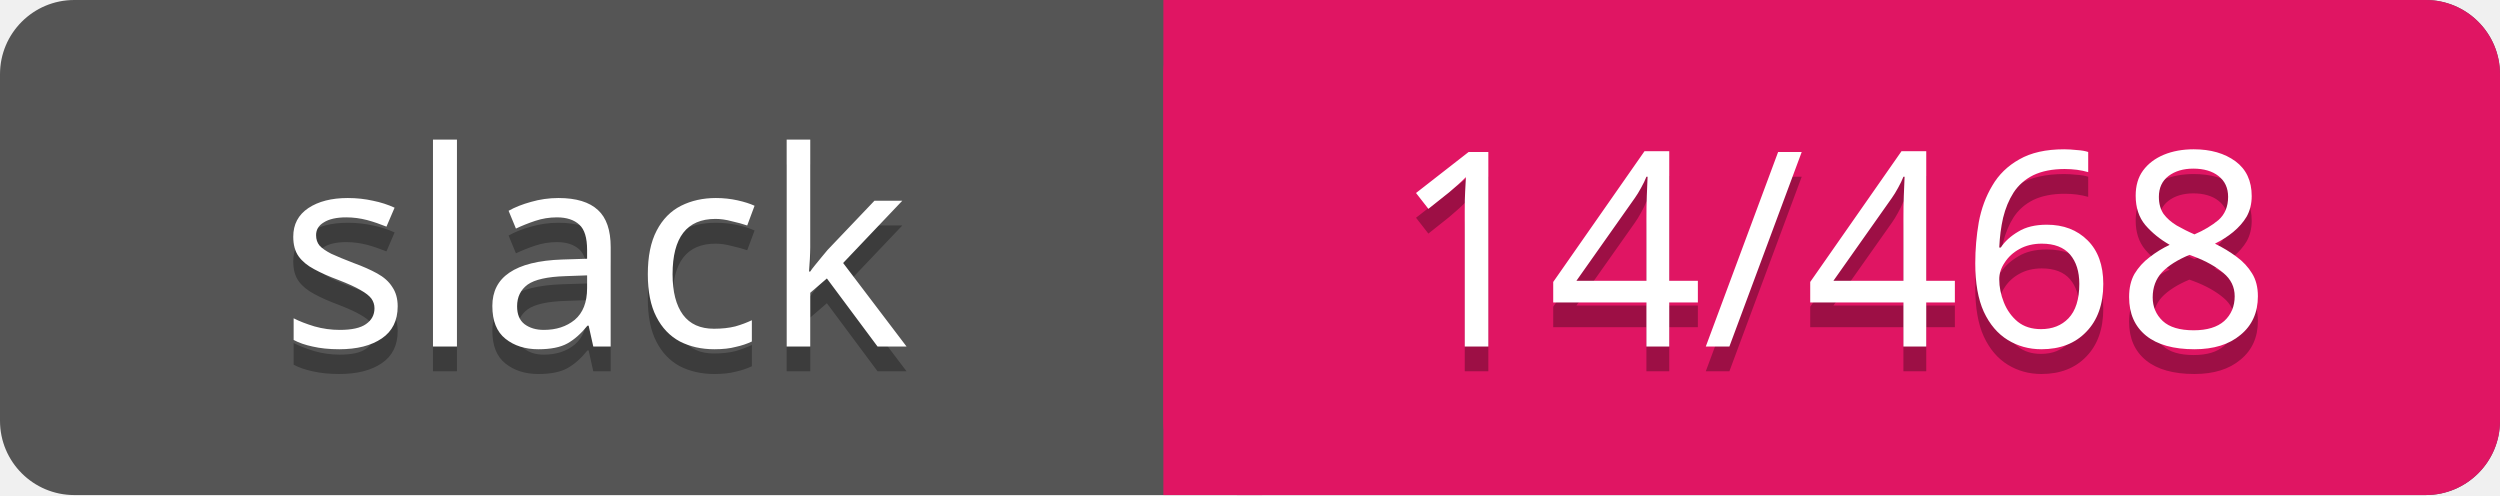
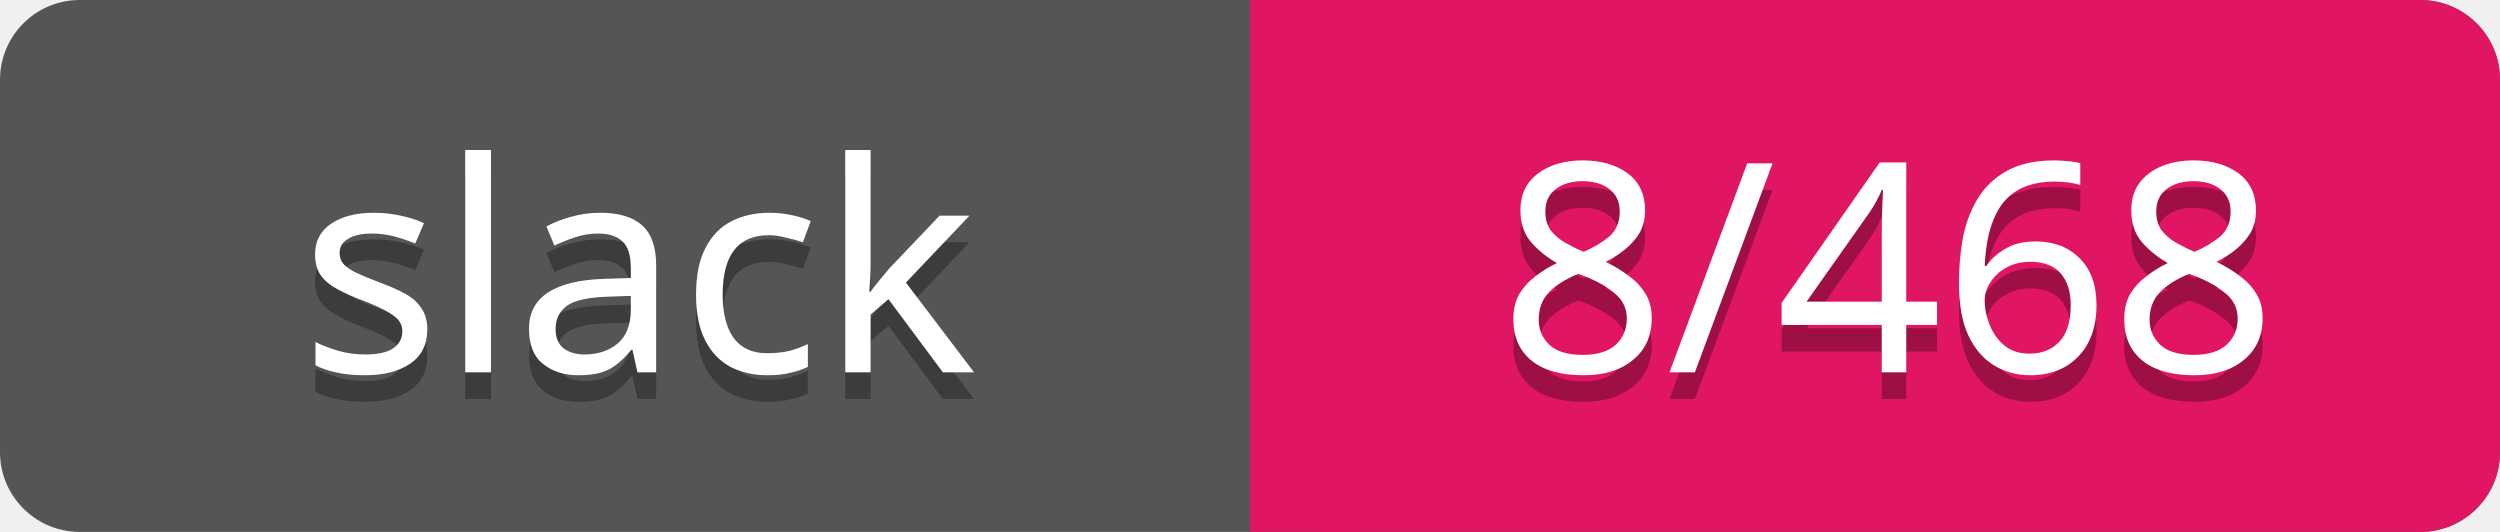
- <svg xmlns="http://www.w3.org/2000/svg" width="101" height="20">
-   <rect rx="3" width="101" height="20" fill="#555" />
-   <rect rx="3" x="47" width="54" height="20" fill="#E01563" />
+ <svg xmlns="http://www.w3.org/2000/svg" width="94" height="20">
+   <rect rx="3" width="94" height="20" fill="#555" />
+   <rect rx="3" x="47" width="47" height="20" fill="#E01563" />
  <path d="M47 0h4v20h-4z" fill="#E01563" />
  <g text-anchor="middle" font-family="Verdana" font-size="11">
    <text fill="#010101" fill-opacity=".3" x="24" y="15">slack</text>
    <text fill="#fff" x="24" y="14">slack</text>
-     <text fill="#010101" fill-opacity=".3" x="74" y="15">14/468</text>
-     <text fill="#fff" x="74" y="14">14/468</text>
+     <text fill="#010101" fill-opacity=".3" x="71" y="15">8/468</text>
+     <text fill="#fff" x="71" y="14">8/468</text>
  </g>
</svg>
